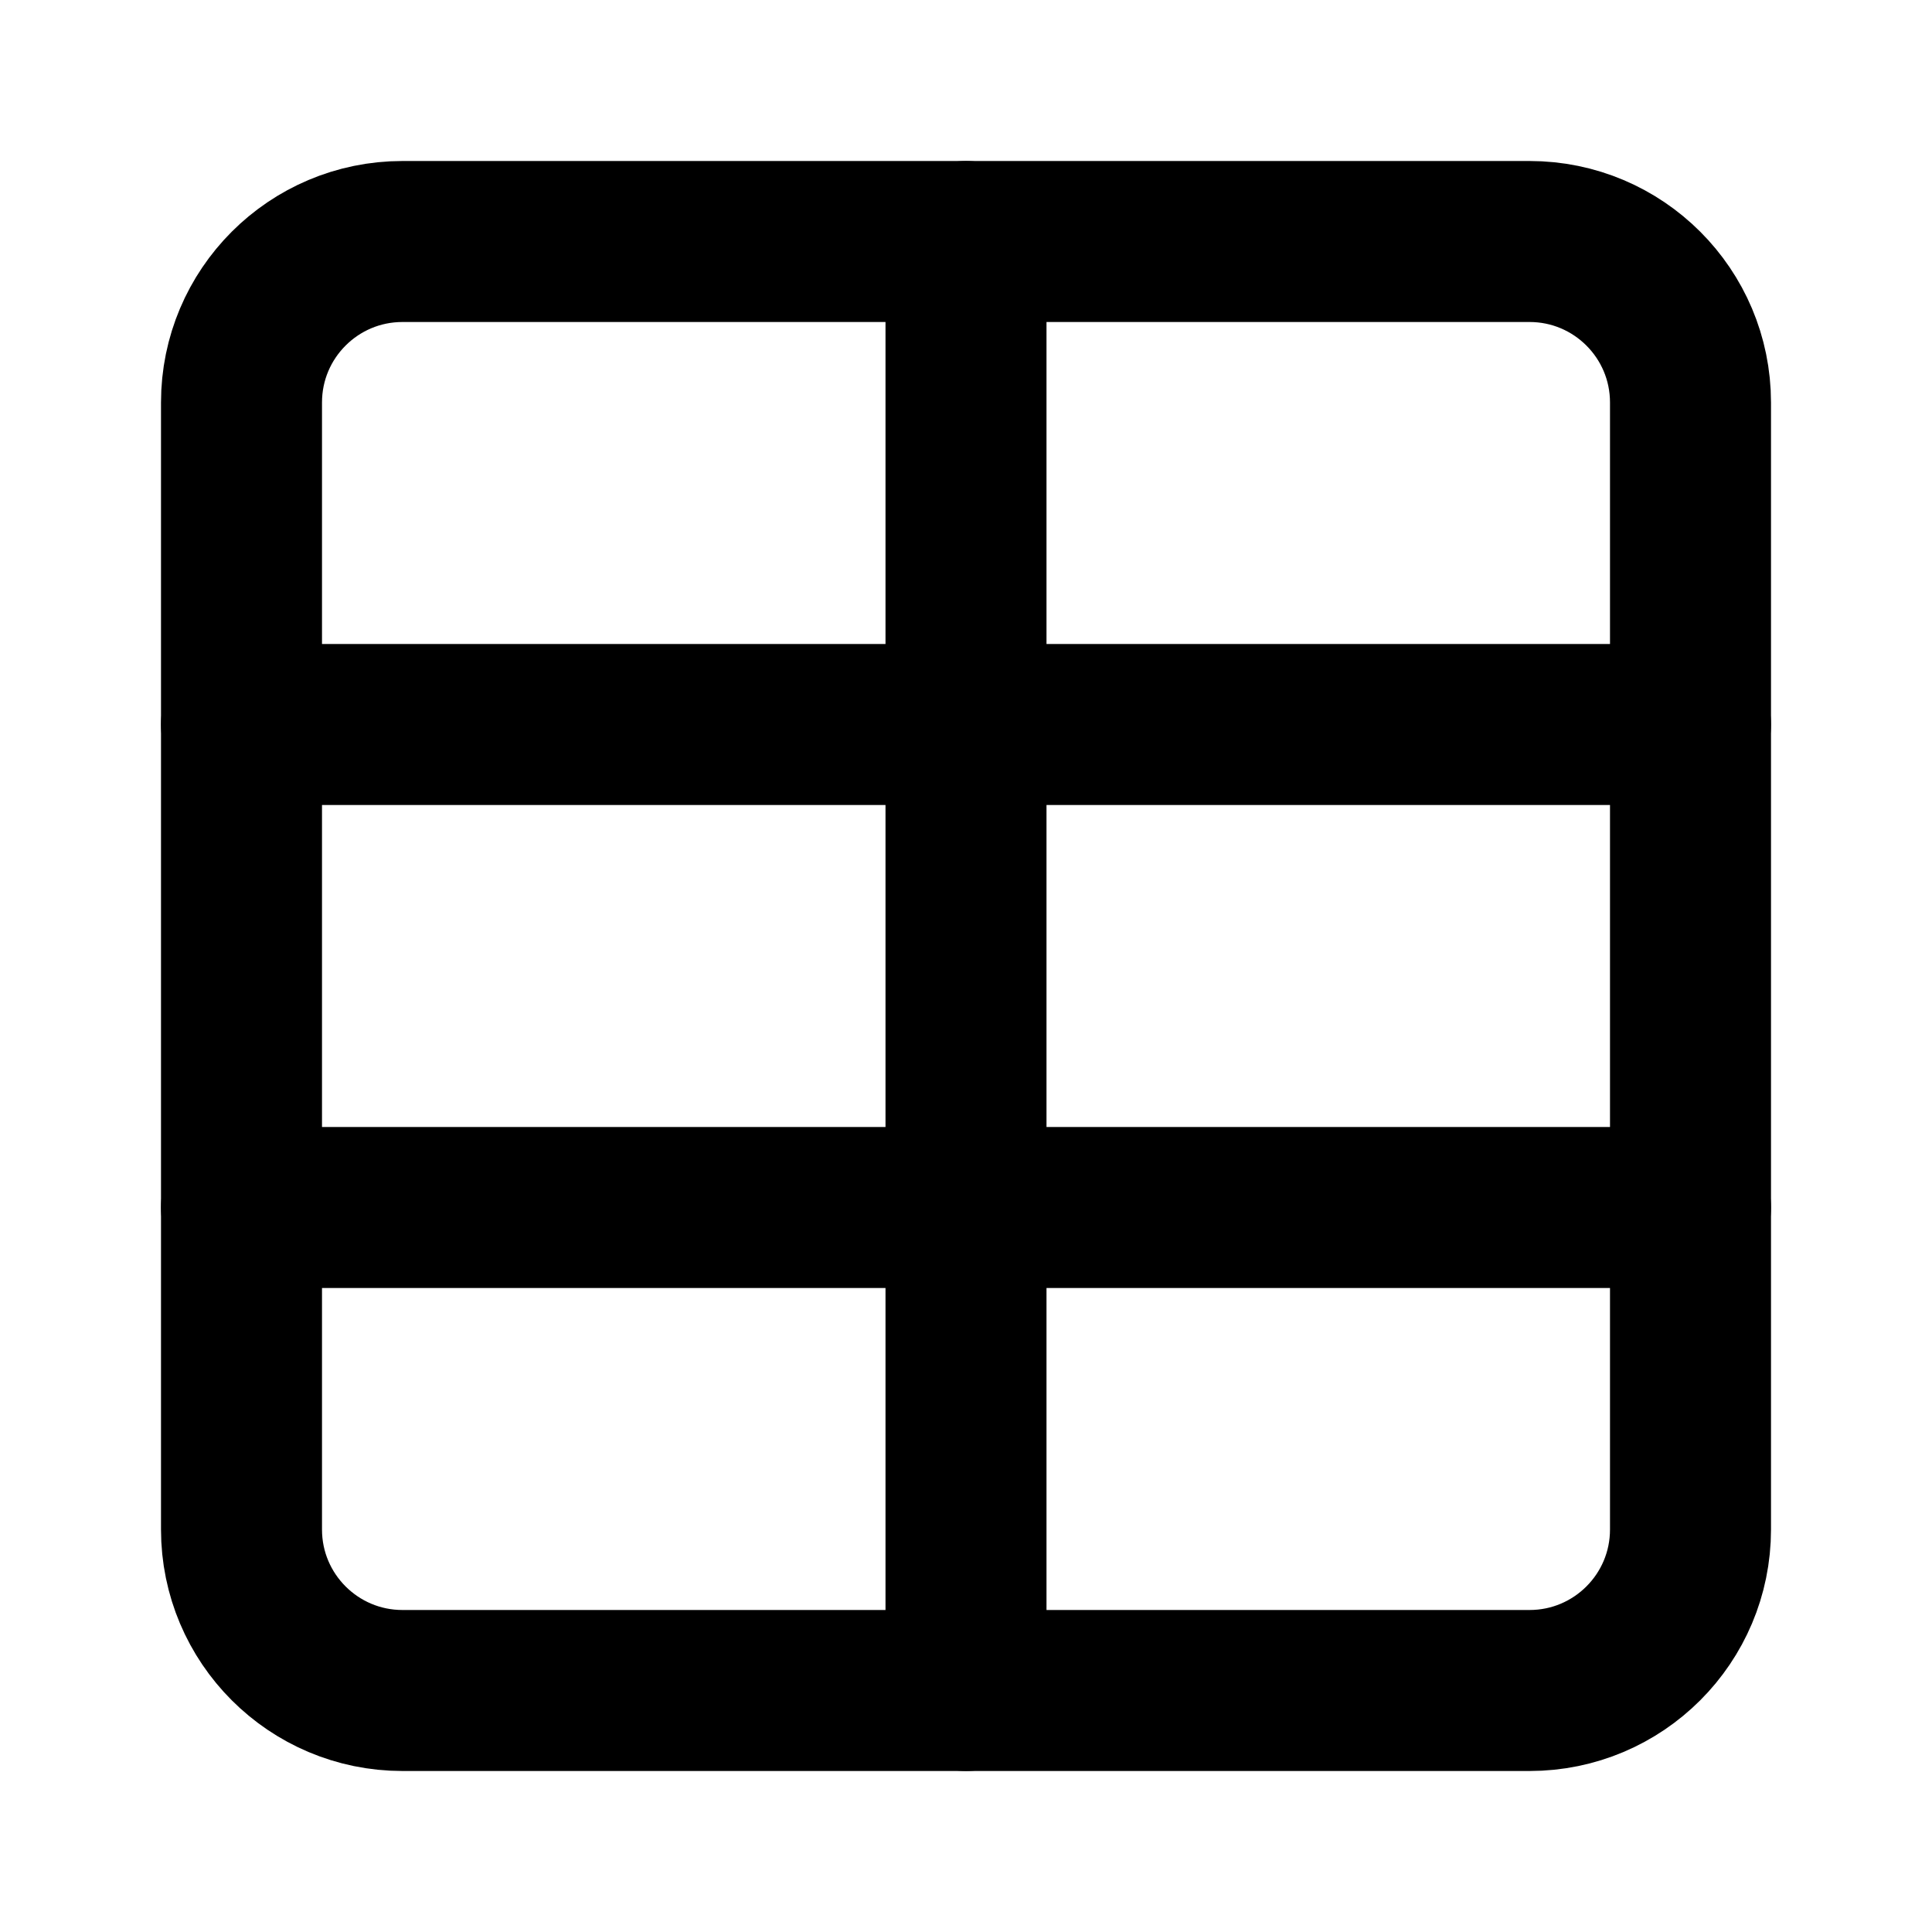
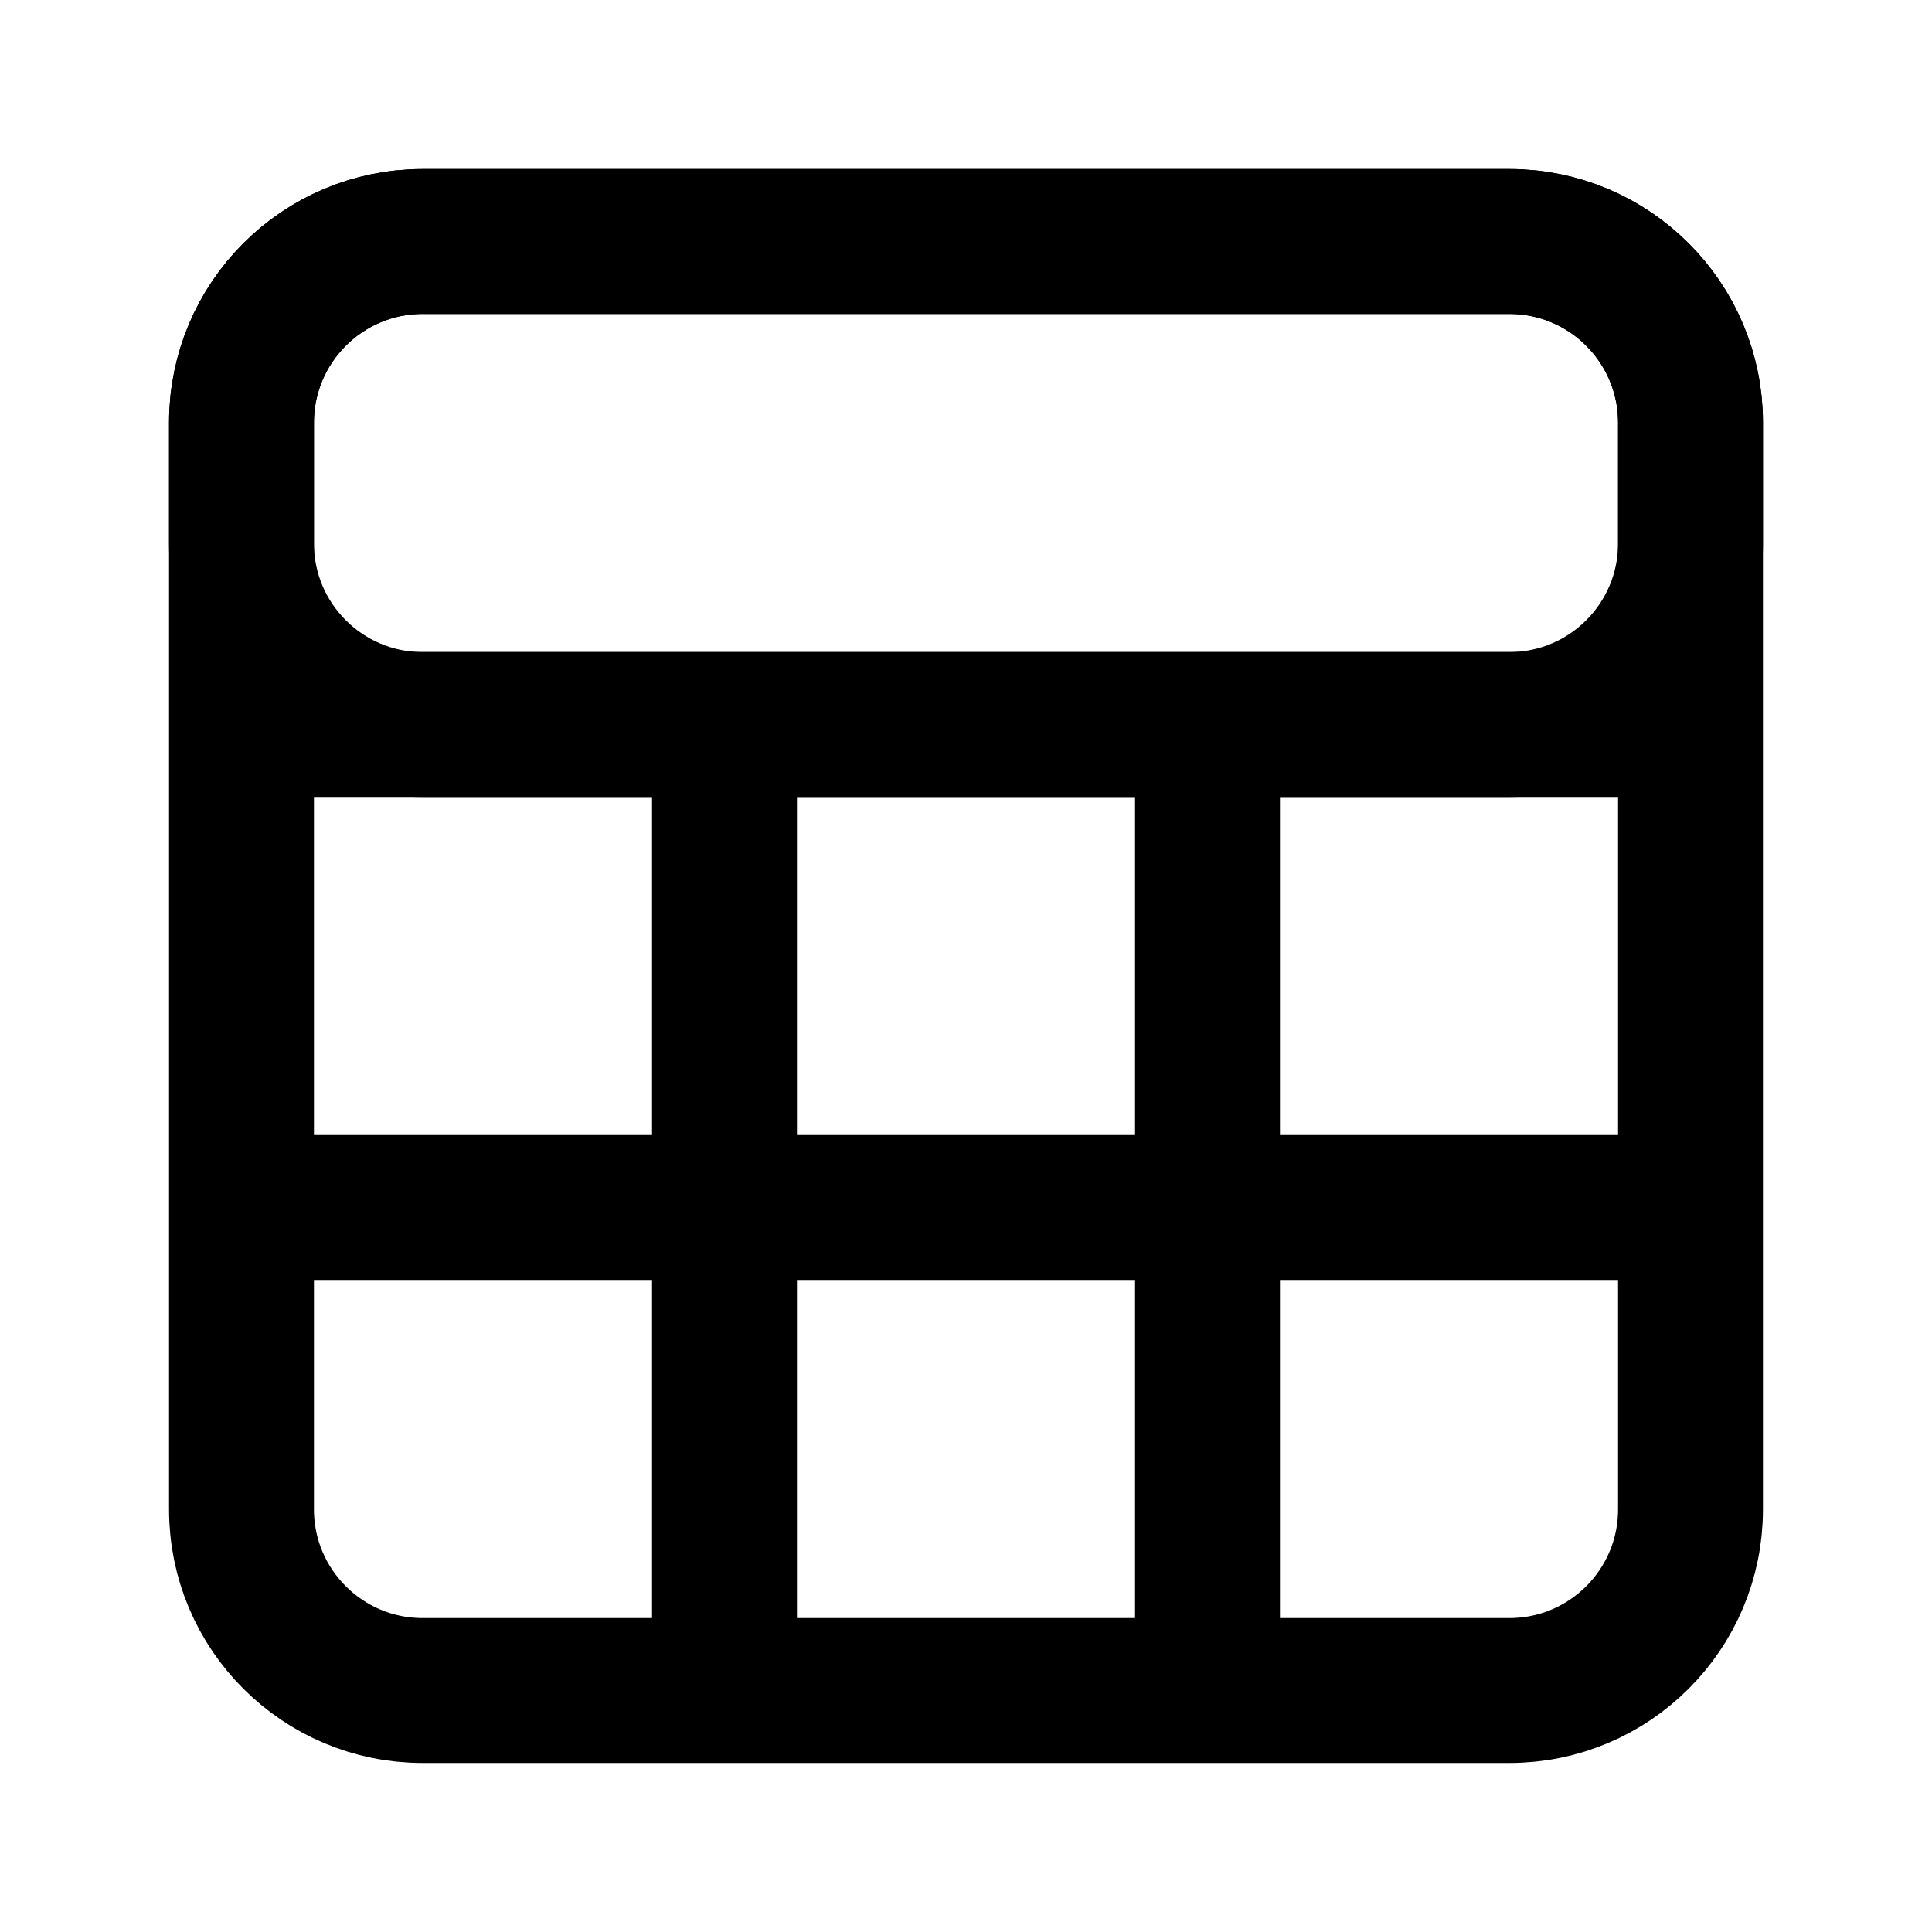
- <svg xmlns="http://www.w3.org/2000/svg" width="24" height="24" viewBox="0 0 24 24" fill="none" stroke="currentColor" stroke-width="2" stroke-linecap="round" stroke-linejoin="round">
-   <path d="M12 3v18" />
-   <rect width="18" height="18" x="3" y="3" rx="2" />
-   <path d="M3 9h18" />
-   <path d="M3 15h18" />
+ <svg xmlns="http://www.w3.org/2000/svg" width="16" height="16" viewBox="0 0 16 16" fill="none">
+   <rect x="2" y="2" width="12" height="12" rx="1.5" fill="none" stroke="currentColor" stroke-width="1.2" />
+   <rect x="2" y="2" width="12" height="4" rx="1.5" fill="none" stroke="currentColor" stroke-width="1.2" />
+   <line x1="2" y1="6" x2="14" y2="6" stroke="currentColor" stroke-width="1.2" />
+   <line x1="6" y1="6" x2="6" y2="14" stroke="currentColor" stroke-width="1.2" />
+   <line x1="10" y1="6" x2="10" y2="14" stroke="currentColor" stroke-width="1.2" />
+   <line x1="2" y1="10" x2="14" y2="10" stroke="currentColor" stroke-width="1.2" />
</svg>
